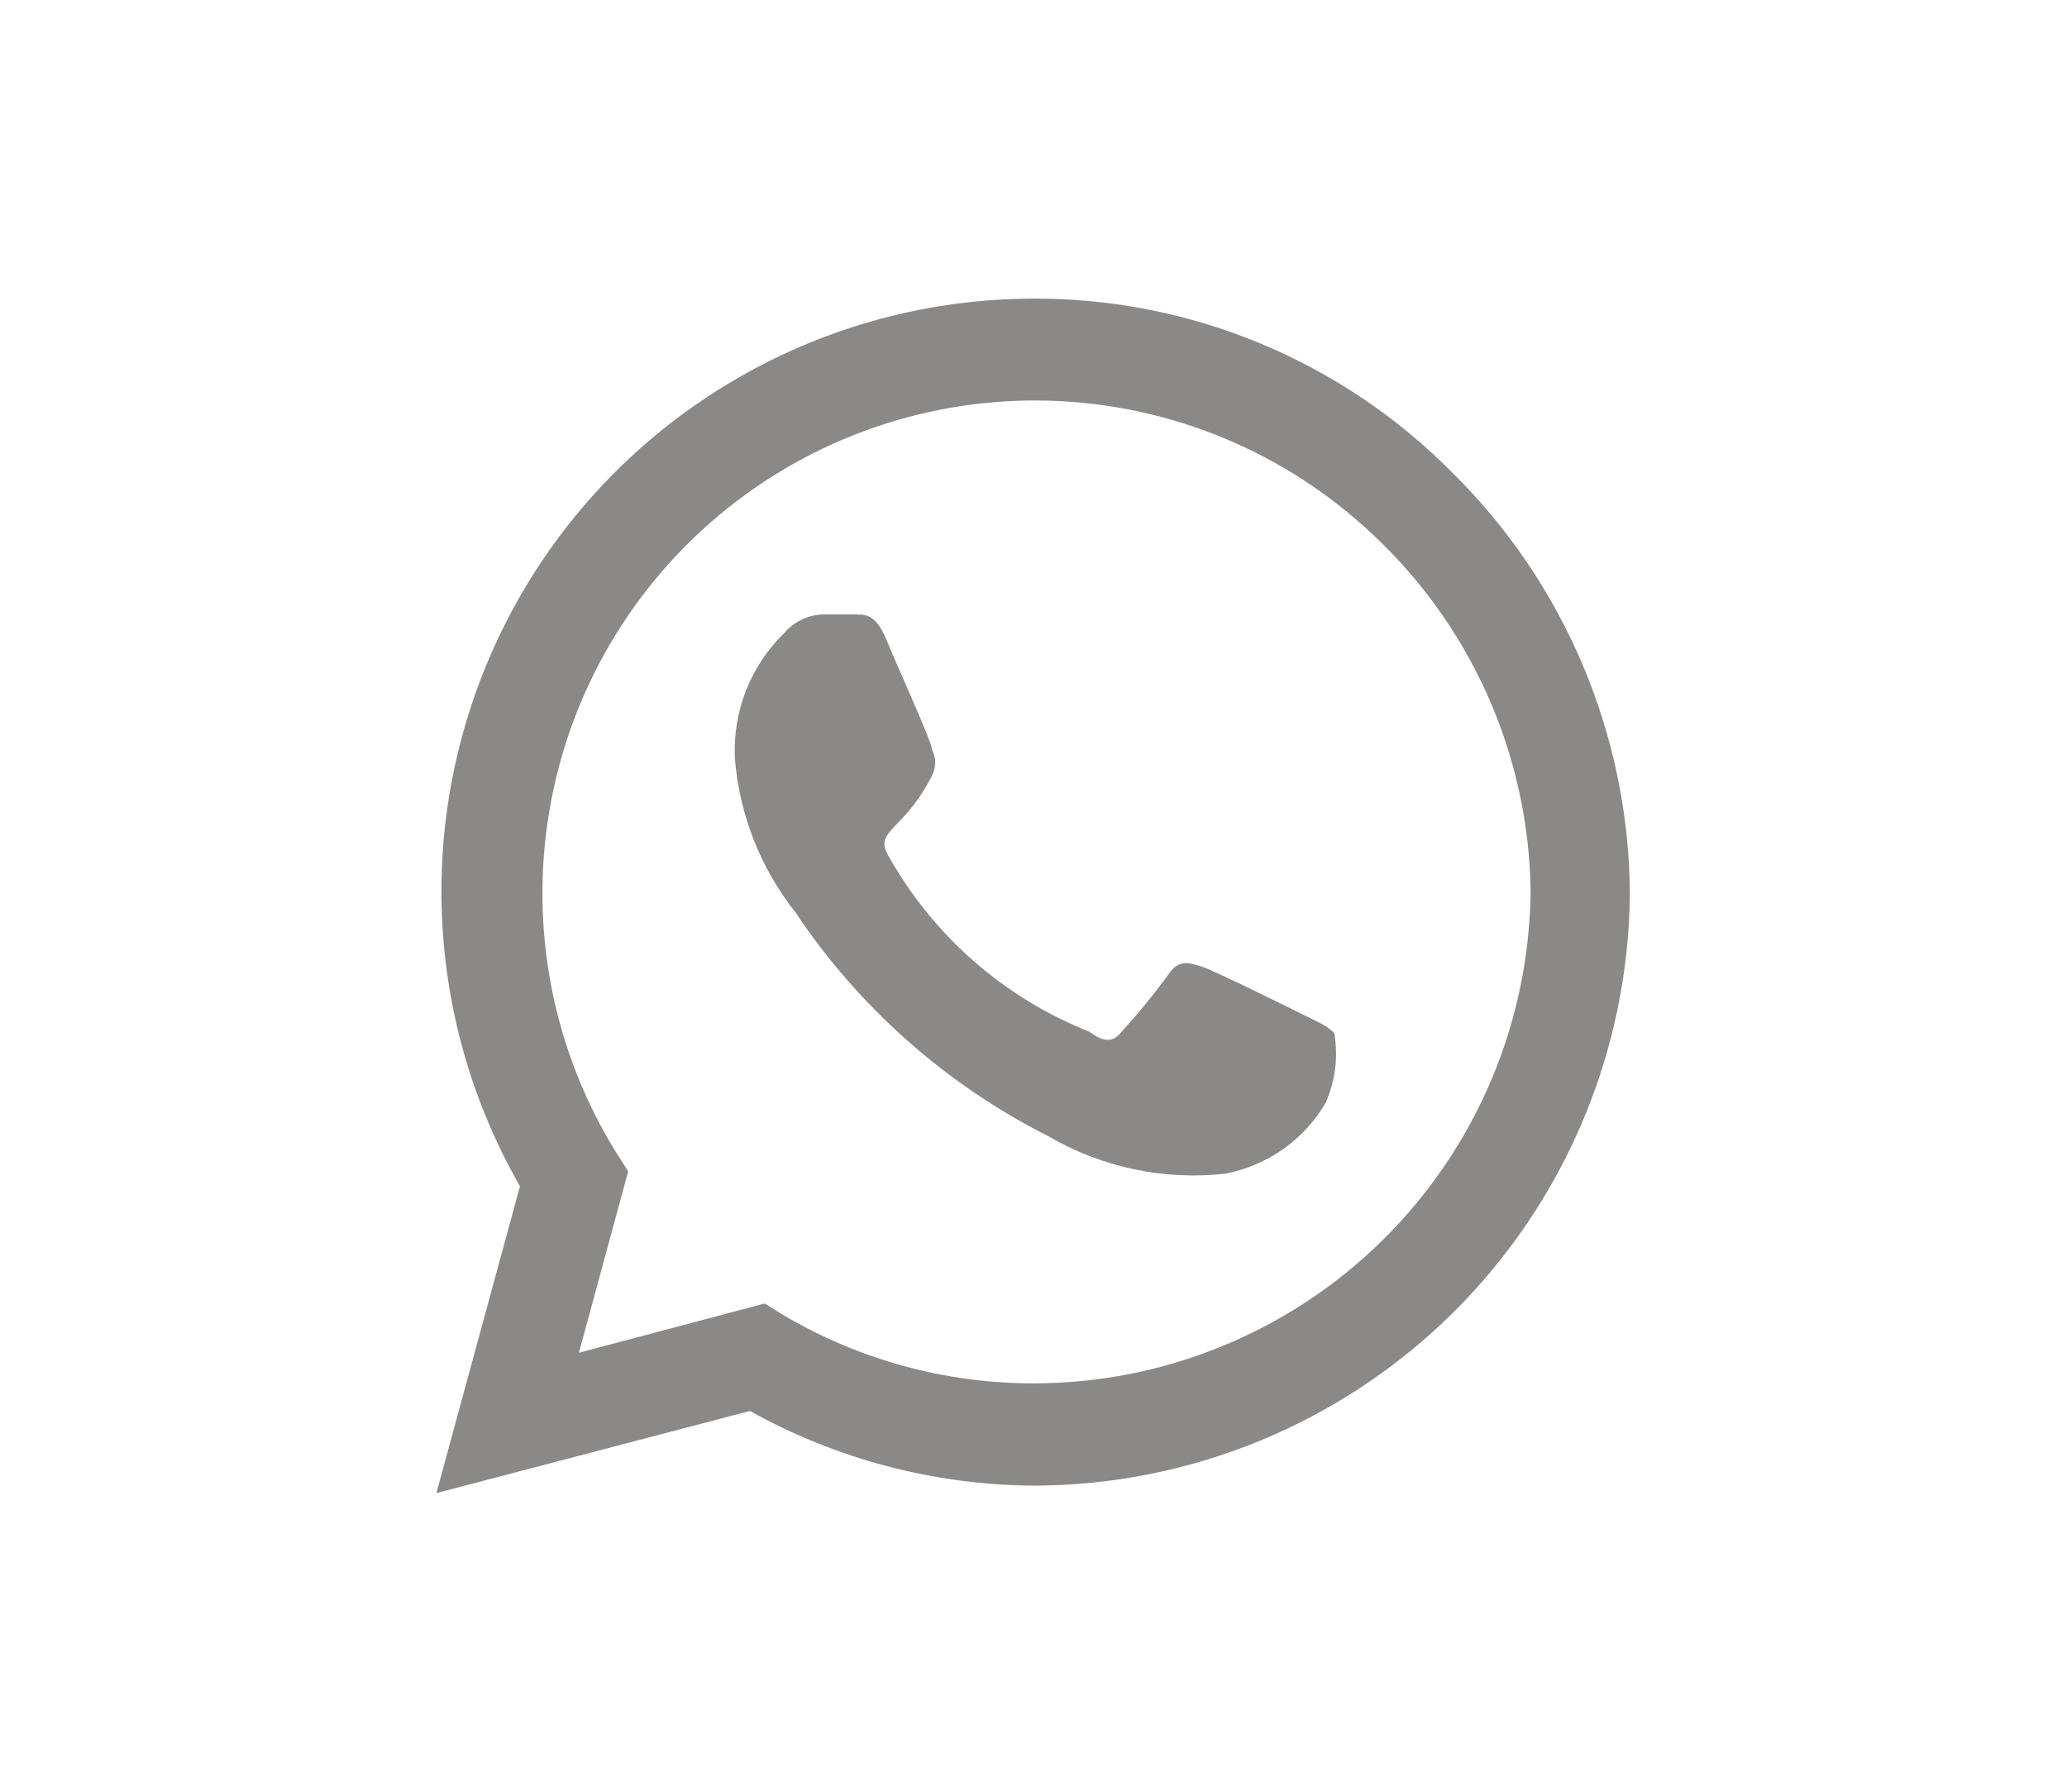
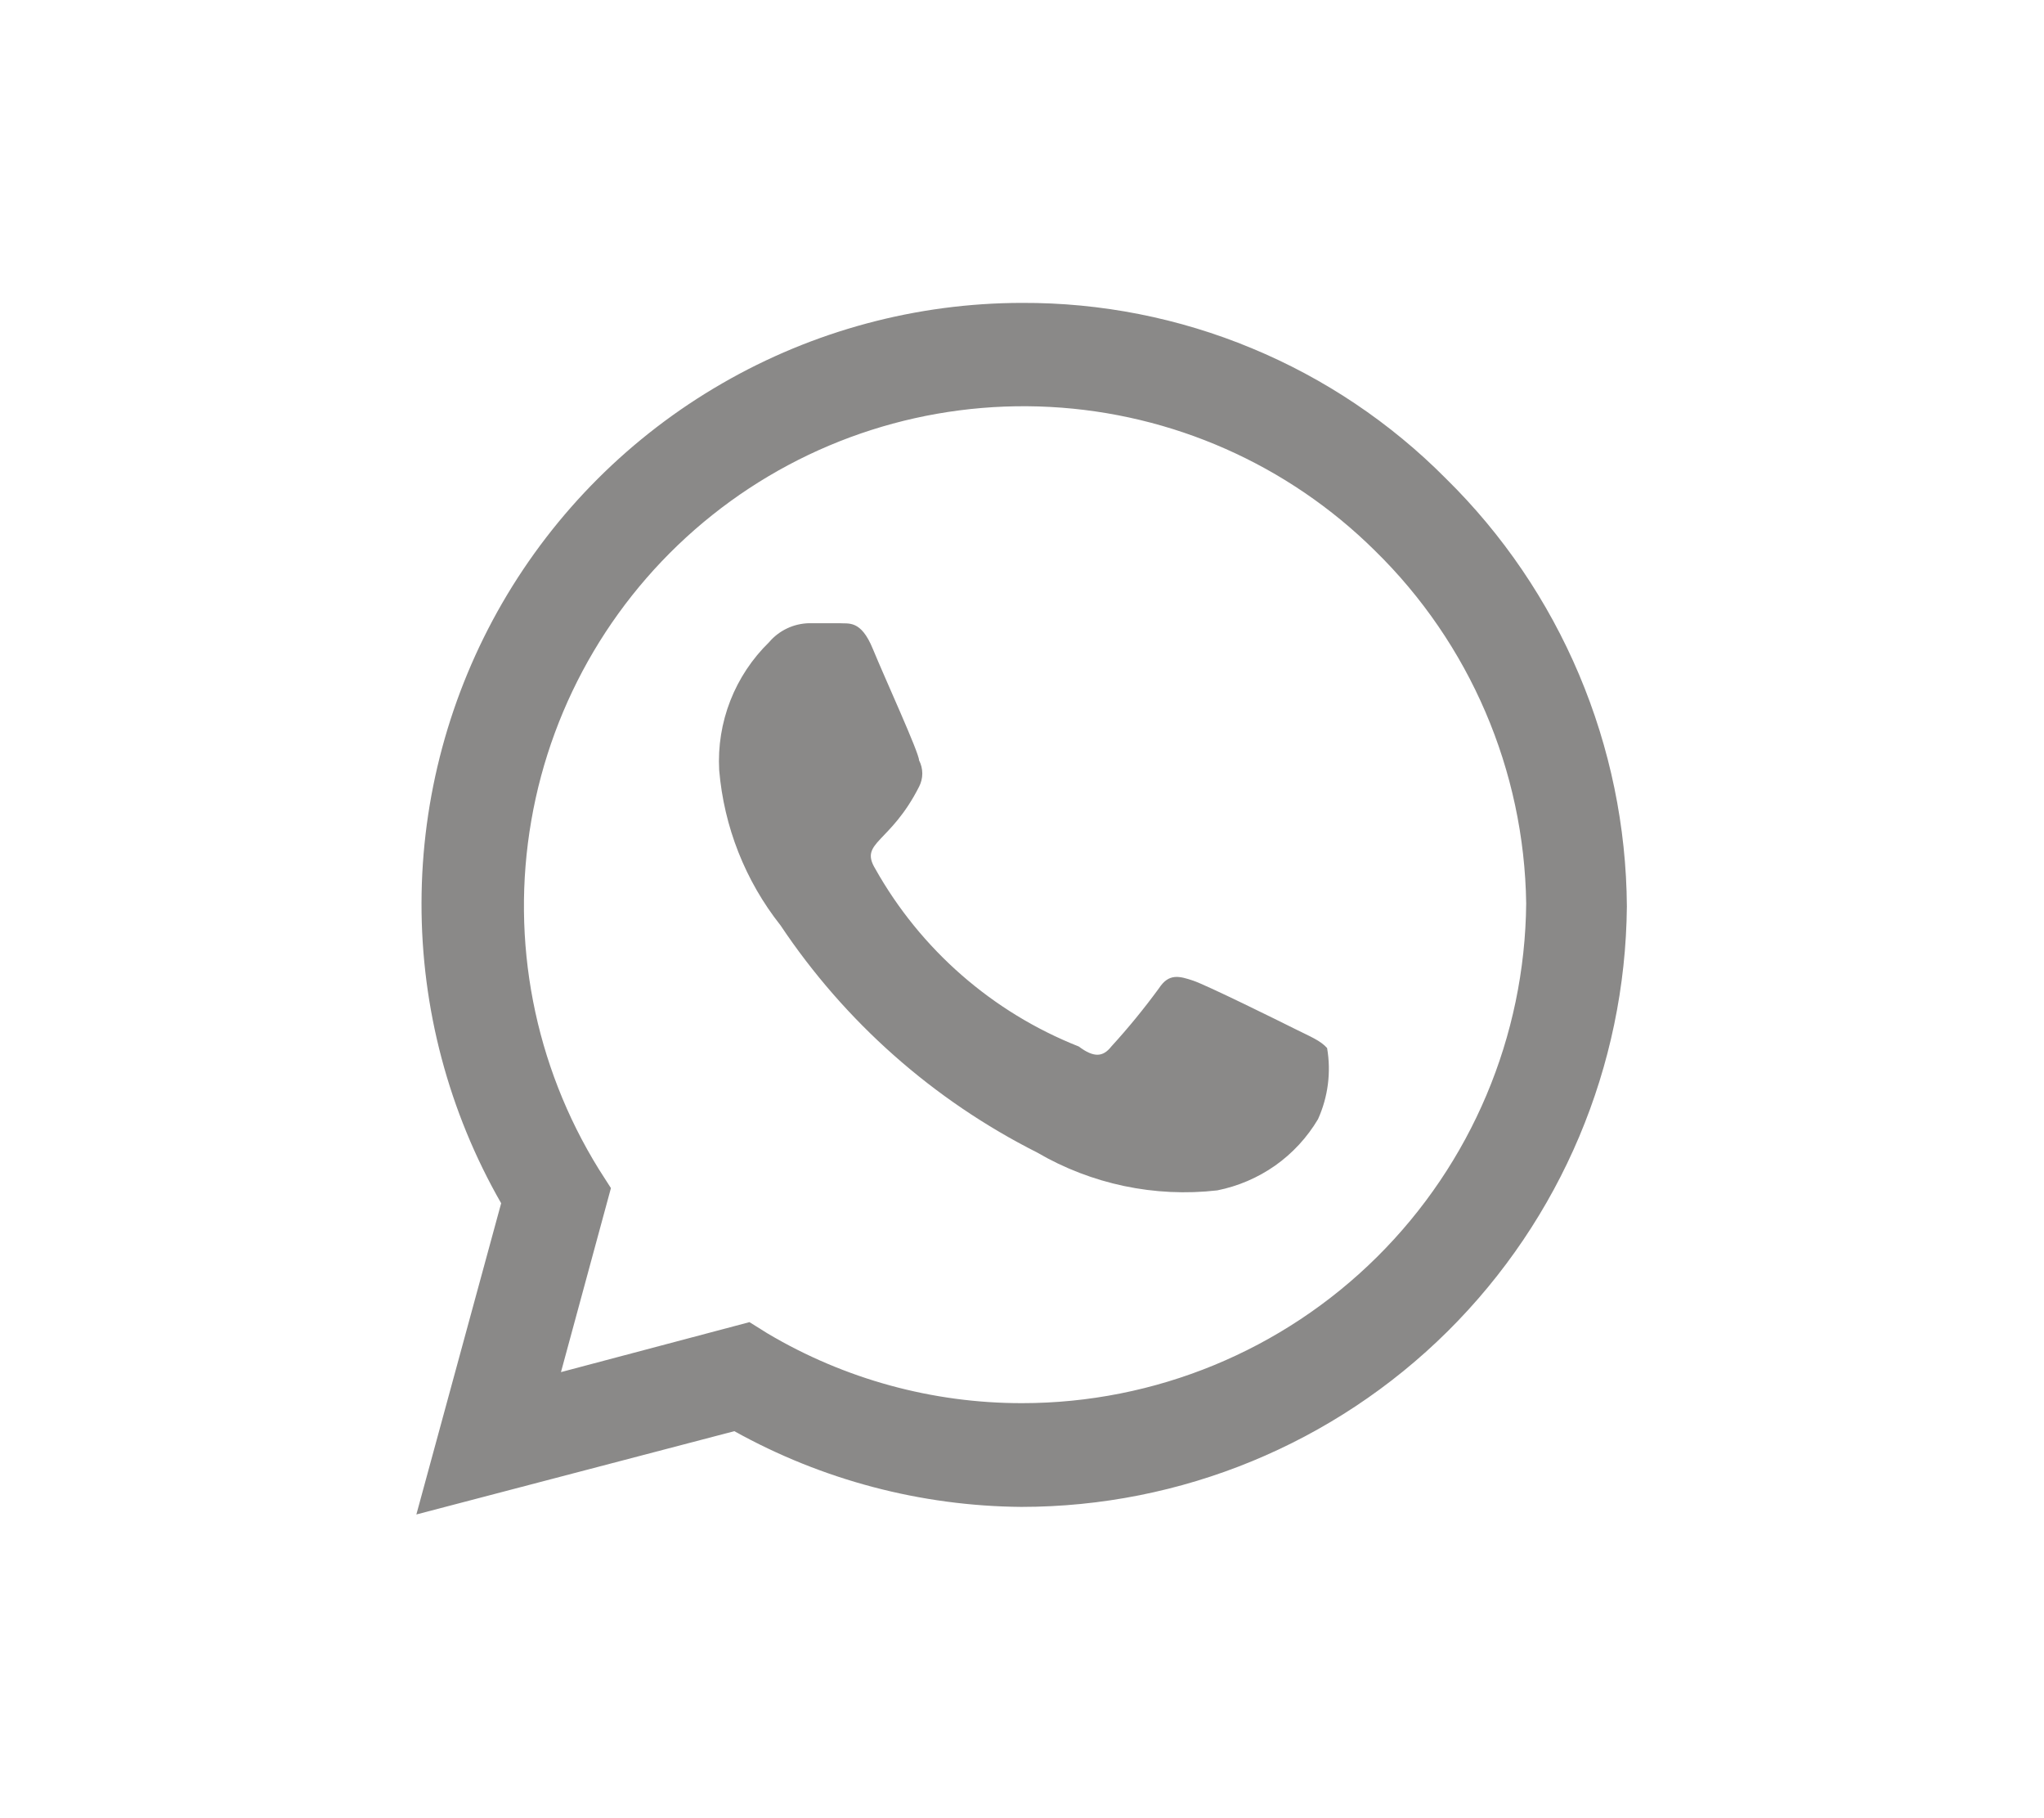
- <svg xmlns="http://www.w3.org/2000/svg" width="15px" height="13px" viewBox="0 0 24 24" fill="none">
+ <svg xmlns="http://www.w3.org/2000/svg" width="18px" height="16px" viewBox="0 0 24 24" fill="none">
  <g id="SVGRepo_bgCarrier" stroke-width="0" />
  <g id="SVGRepo_tracerCarrier" stroke-linecap="round" stroke-linejoin="round" />
  <g id="SVGRepo_iconCarrier">
    <path d="M17.6 6.32C16.867 5.581 15.994 4.996 15.033 4.598C14.072 4.199 13.041 3.996 12 4C10.609 4.001 9.242 4.368 8.038 5.064C6.833 5.759 5.832 6.759 5.135 7.963C4.439 9.167 4.07 10.534 4.068 11.925C4.065 13.316 4.428 14.683 5.12 15.89L4 20L8.2 18.9C9.36 19.545 10.663 19.889 11.99 19.9C14.1 19.9 16.124 19.067 17.622 17.582C19.12 16.096 19.971 14.08 19.99 11.97C19.983 10.917 19.768 9.876 19.358 8.907C18.948 7.937 18.351 7.058 17.6 6.32ZM12 18.53C10.818 18.531 9.657 18.213 8.64 17.61L8.4 17.46L5.91 18.12L6.57 15.69L6.41 15.44C5.559 14.067 5.242 12.429 5.518 10.837C5.793 9.245 6.644 7.81 7.907 6.803C9.17 5.796 10.759 5.288 12.372 5.374C13.985 5.46 15.511 6.134 16.66 7.27C17.916 8.498 18.635 10.174 18.66 11.93C18.644 13.686 17.936 15.364 16.688 16.601C15.441 17.837 13.756 18.53 12 18.53ZM15.61 13.59C15.41 13.49 14.44 13.01 14.26 12.95C14.08 12.89 13.94 12.85 13.81 13.05C13.614 13.318 13.404 13.575 13.18 13.82C13.07 13.96 12.95 13.97 12.75 13.82C11.61 13.369 10.66 12.539 10.06 11.47C9.85 11.12 10.26 11.14 10.64 10.39C10.668 10.336 10.683 10.276 10.683 10.215C10.683 10.154 10.668 10.094 10.64 10.04C10.64 9.94 10.19 8.96 10.03 8.57C9.87 8.18 9.71 8.24 9.58 8.23H9.19C9.089 8.232 8.989 8.255 8.898 8.298C8.807 8.341 8.725 8.403 8.66 8.48C8.436 8.698 8.261 8.962 8.147 9.253C8.033 9.545 7.983 9.857 8 10.17C8.063 10.918 8.344 11.631 8.81 12.22C9.662 13.496 10.83 14.529 12.2 15.22C12.918 15.639 13.754 15.815 14.58 15.72C14.855 15.665 15.116 15.553 15.345 15.392C15.574 15.23 15.767 15.021 15.91 14.78C16.043 14.486 16.085 14.158 16.03 13.84C15.94 13.74 15.81 13.69 15.61 13.59Z" fill="#8A8988" />
  </g>
</svg>
